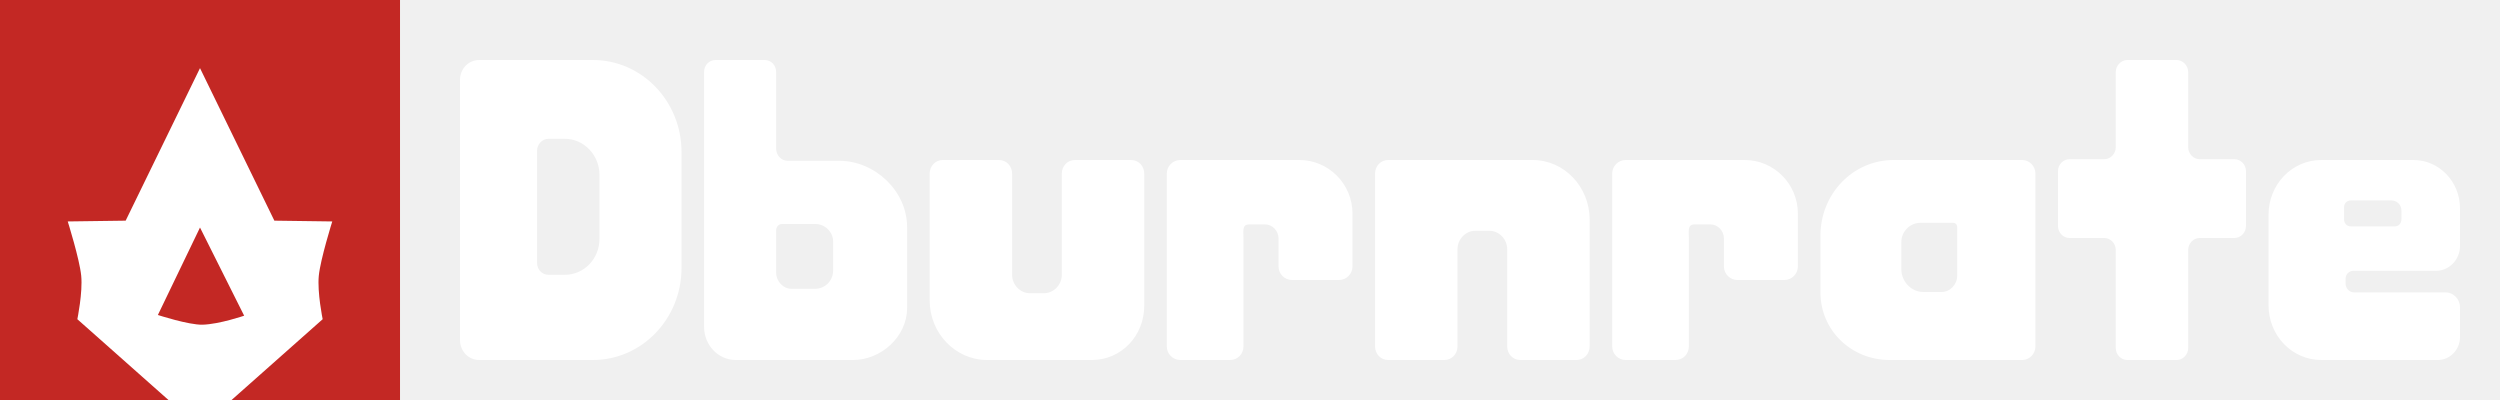
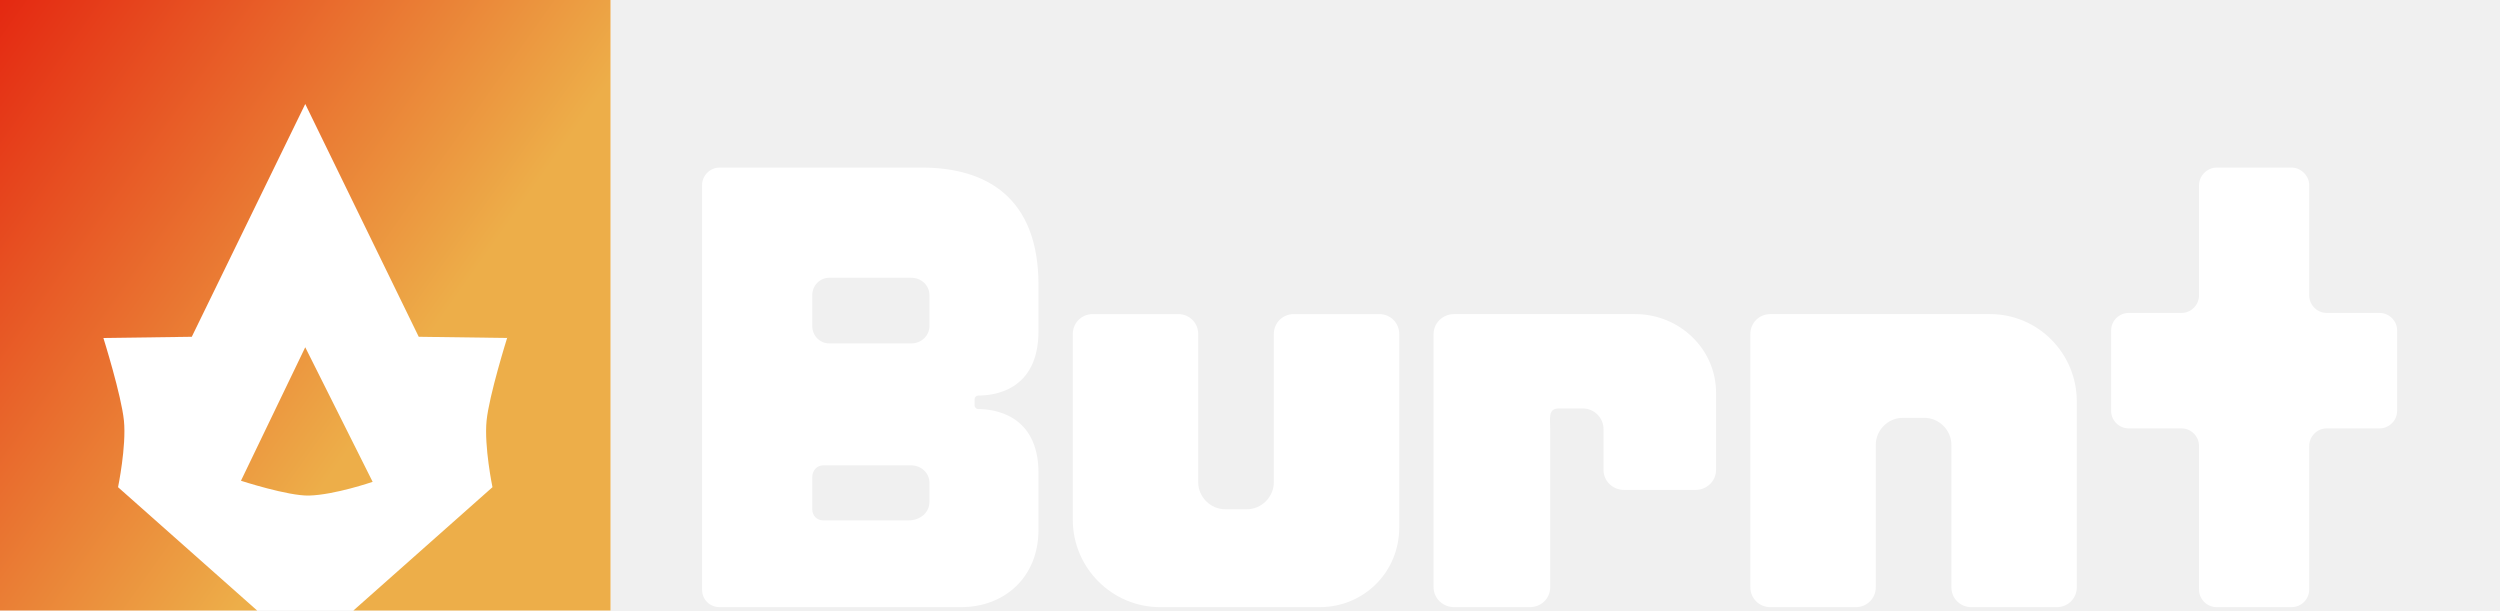
- <svg xmlns="http://www.w3.org/2000/svg" width="100%" height="100%" viewBox="0 0 1250 200" version="1.1" id="svg1" xml:space="preserve">
-   <defs id="defs1" />
+ <svg xmlns="http://www.w3.org/2000/svg" xmlns:xlink="http://www.w3.org/1999/xlink" width="819" height="200" viewBox="0 0 819 200" version="1.1" id="svg1" xml:space="preserve">
+   <defs id="defs1">
+     <linearGradient id="linearGradient1">
+       <stop style="stop-color:#e3170a;stop-opacity:1;" offset="0" id="stop1" />
+       <stop style="stop-color:#edae49;stop-opacity:1;" offset="0.374" id="stop3" />
+     </linearGradient>
+     <linearGradient xlink:href="#linearGradient1" id="linearGradient2" x1="65.166" y1="65.343" x2="186.319" y2="154.416" gradientUnits="userSpaceOnUse" />
+   </defs>
  <g id="logo-group" transform="matrix(3.53653,0,0,3.671568,-249.0917,-253.3645)">
    <path id="rect1" style="fill:#ffffff;stroke-width:3.603" transform="matrix(0.2827631,0,0,0.2723632,70.43394,69.00715)" d="M 0,0 H 200 V 200 H 0 Z" />
-     <path id="fire-icon" style="fill:#c32824;stroke-width:1;stroke-dasharray:none" d="M 70.434,69.007 V 123.48 H 94.251 L 81.369,112.477 c 0,0 0.781,-3.644 0.546,-5.926 C 81.682,104.289 80.011,99.164 80.011,99.164 l 8.188,-0.107 10.512,-20.772 10.512,20.772 8.188,0.107 c 0,0 -1.671,5.125 -1.904,7.387 -0.235,2.282 0.546,5.926 0.546,5.926 l -12.881,11.003 h 23.817 V 69.007 Z m 28.276,30.985 -5.955,11.911 c 0,0 4.378,1.372 6.315,1.321 2.385,-0.064 5.883,-1.225 5.883,-1.225 z" />
+     <path id="fire-icon" style="fill:url(#linearGradient2);fill-opacity:1;stroke-width:1;stroke-dasharray:none" d="M 70.434,69.007 V 123.48 H 94.251 L 81.369,112.477 c 0,0 0.781,-3.644 0.546,-5.926 C 81.682,104.289 80.011,99.164 80.011,99.164 l 8.188,-0.107 10.512,-20.772 10.512,20.772 8.188,0.107 c 0,0 -1.671,5.125 -1.904,7.387 -0.235,2.282 0.546,5.926 0.546,5.926 l -12.881,11.003 h 23.817 V 69.007 Z m 28.276,30.985 -5.955,11.911 c 0,0 4.378,1.372 6.315,1.321 2.385,-0.064 5.883,-1.225 5.883,-1.225 z" />
  </g>
-   <g id="layer1" transform="matrix(1.003274,0,0,1.041667,9.920476,-0.834946)">
-     <path d="M 257.762,126.946 V 73.186 c 0,-3.072 2.496,-5.76 5.76,-5.76 h 8.064 c 9.6,0 17.28,7.872 17.28,17.28 v 30.72 c 0,9.6 -7.68,17.28 -17.28,17.28 h -8.064 c -3.264,0 -5.76,-2.496 -5.76,-5.76 z m -38.4,37.056 c 0,5.376 4.224,9.6 9.6,9.6 h 56.64 c 24.384,0 44.16,-19.776 44.16,-44.16 V 73.762 c 0,-24.384 -19.776,-44.16 -44.16,-44.16 h -56.64 c -5.376,0 -9.6,4.224 -9.6,9.6 z m 157.544,-32.448 v -20.16 c 0,-1.728 1.344,-3.072 2.88,-3.072 h 16.704 c 4.8,0 8.832,3.84 8.832,8.448 v 13.824 c 0,4.992 -4.032,8.832 -9.024,8.832 h -11.712 c -4.224,0 -7.68,-3.648 -7.68,-7.872 z m -35.904,26.112 c 0,8.832 7.104,15.936 15.744,15.936 h 58.56 c 13.824,0 26.88,-11.136 26.88,-24.96 v -38.784 c 0,-17.472 -16.128,-31.872 -33.792,-31.872 h -25.728 c -3.264,0 -5.76,-2.688 -5.76,-5.952 v -36.672 c 0,-3.264 -2.496,-5.76 -5.76,-5.76 h -24.384 c -3.264,0 -5.76,2.496 -5.76,5.76 z m 112.424,-12.672 V 84.13 c 0,-3.648 2.88,-6.528 6.528,-6.528 h 28.032 c 3.648,0 6.528,2.88 6.528,6.528 v 48.576 c 0,4.8 4.032,8.832 8.832,8.832 h 7.104 c 4.8,0 8.832,-4.032 8.832,-8.832 V 84.13 c 0,-3.648 2.88,-6.528 6.528,-6.528 h 28.032 c 3.648,0 6.528,2.88 6.528,6.528 v 63.36 c 0,14.592 -11.52,26.112 -26.112,26.112 h -52.224 c -15.744,0 -28.608,-12.864 -28.608,-28.608 z m 210.728,-41.664 v 25.344 c 0,3.648 -3.072,6.528 -6.72,6.528 h -23.424 c -3.648,0 -6.72,-2.88 -6.72,-6.528 v -13.44 c 0,-3.648 -3.072,-6.72 -6.72,-6.72 h -7.872 c -3.648,0 -2.88,3.072 -2.88,6.72 v 51.84 c 0,3.648 -2.88,6.528 -6.72,6.528 h -24.768 c -3.648,0 -6.72,-2.88 -6.72,-6.528 V 84.13 c 0,-3.648 3.072,-6.528 6.72,-6.528 h 59.328 c 14.592,0 26.496,11.52 26.496,25.728 z m 118.184,2.88 v 60.864 c 0,3.648 -2.88,6.528 -6.528,6.528 h -28.032 c -3.648,0 -6.528,-2.88 -6.528,-6.528 v -46.656 c 0,-4.8 -4.032,-8.832 -8.832,-8.832 h -7.104 c -4.8,0 -8.832,4.032 -8.832,8.832 v 46.656 c 0,3.648 -2.88,6.528 -6.528,6.528 h -28.032 c -3.648,0 -6.528,-2.88 -6.528,-6.528 V 84.13 c 0,-3.648 2.88,-6.528 6.528,-6.528 h 72 c 15.744,0 28.416,12.864 28.416,28.608 z m 103.784,-2.88 v 25.344 c 0,3.648 -3.072,6.528 -6.72,6.528 h -23.424 c -3.648,0 -6.72,-2.88 -6.72,-6.528 v -13.44 c 0,-3.648 -3.072,-6.72 -6.72,-6.72 h -7.872 c -3.648,0 -2.88,3.072 -2.88,6.72 v 51.84 c 0,3.648 -2.88,6.528 -6.72,6.528 h -24.768 c -3.648,0 -6.72,-2.88 -6.72,-6.528 V 84.13 c 0,-3.648 3.072,-6.528 6.72,-6.528 h 59.328 c 14.592,0 26.496,11.52 26.496,25.728 z m 71.528,37.632 h -9.024 c -5.952,0 -10.944,-4.992 -10.944,-10.944 v -13.056 c 0,-4.992 4.224,-9.216 9.6,-9.216 h 16.128 c 1.152,0 2.112,0.768 2.112,2.112 v 23.232 c 0,4.224 -3.456,7.872 -7.872,7.872 z m -60.288,0.192 c 0,18.048 15.168,32.448 34.56,32.448 h 20.928 30.72 14.4 c 3.456,0 6.528,-2.88 6.528,-6.528 V 84.13 c 0,-3.648 -3.072,-6.528 -6.528,-6.528 h -64.128 c -20.352,0 -36.48,16.32 -36.48,36.288 z M 1103.674,77.218 h -17.28 c -3.264,0 -5.76,-2.688 -5.76,-5.76 v -36.096 c 0,-3.072 -2.688,-5.76 -5.76,-5.76 h -24.576 c -3.072,0 -5.76,2.688 -5.76,5.76 v 36.096 c 0,3.072 -2.496,5.76 -5.76,5.76 h -17.28 c -3.072,0 -5.76,2.496 -5.76,5.76 v 26.304 c 0,3.264 2.688,5.76 5.76,5.76 h 17.28 c 3.264,0 5.76,2.688 5.76,5.76 v 47.04 c 0,3.264 2.688,5.76 5.76,5.76 h 24.576 c 3.072,0 5.76,-2.496 5.76,-5.76 v -47.04 c 0,-3.072 2.496,-5.76 5.76,-5.76 h 17.28 c 3.072,0 5.76,-2.496 5.76,-5.76 V 82.978 c 0,-3.264 -2.688,-5.76 -5.76,-5.76 z m 58.088,19.776 h 20.16 c 2.688,0 4.992,2.112 4.992,4.8 v 4.224 c 0,2.112 -1.536,3.456 -3.264,3.456 h -21.888 c -2.112,0 -3.456,-1.536 -3.456,-3.456 v -5.76 c 0,-1.728 1.344,-3.264 3.456,-3.264 z m -41.088,50.304 c 0,14.592 11.712,26.304 26.304,26.304 h 58.176 c 5.952,0 10.944,-4.992 10.944,-10.944 v -14.4 c 0,-3.84 -3.264,-7.104 -7.104,-7.104 h -45.696 c -2.304,0 -4.224,-1.92 -4.224,-4.224 v -2.304 c 0,-2.112 1.728,-3.84 3.84,-3.84 h 41.28 c 6.528,0 11.904,-5.376 11.904,-11.904 v -18.048 c 0,-12.864 -10.368,-23.232 -23.232,-23.232 h -45.888 c -14.592,0 -26.304,11.712 -26.304,26.304 z" id="text1" style="font-size:192px;line-height:0;font-family:CHIDO;-inkscape-font-specification:CHIDO;letter-spacing:-0.28px;stroke-width:3.603;fill:#ffffff" aria-label="Dburnrate&#10;" />
+   <g id="layer1" transform="matrix(1.003274,0,0,1.041667,9.920476,-0.834946)" style="fill:#ffffff">
+     <path d="m 288.153,95.463 v 9.766 c 0,3.193 -2.629,5.634 -5.822,5.634 h -26.294 c -3.005,0 -5.447,-2.442 -5.447,-5.634 v -9.766 c 0,-3.193 2.442,-5.634 5.447,-5.634 h 26.294 c 3.193,0 5.822,2.442 5.822,5.634 z M 215.281,189.746 c 0,3.193 2.442,5.634 5.634,5.634 h 77.379 c 13.71,0 24.791,-9.391 24.791,-24.791 v -18.218 c 0,-18.969 -14.649,-20.472 -19.345,-20.472 -0.563,0 -1.127,-0.563 -1.127,-1.127 v -2.066 c 0,-0.563 0.563,-1.127 1.127,-1.127 4.695,0 19.345,-1.315 19.345,-20.66 V 92.082 c 0,-27.984 -16.715,-37.563 -37.375,-37.563 h -64.796 c -3.193,0 -5.634,2.629 -5.634,5.634 z m 35.309,-25.731 v -10.33 c 0,-2.066 1.503,-3.756 3.568,-3.756 h 27.984 c 3.381,0 6.01,2.442 6.01,5.634 v 6.01 c 0,3.568 -3.005,6.01 -6.761,6.01 H 254.159 c -2.066,0 -3.568,-1.503 -3.568,-3.568 z m 83.491,3.381 v -59.537 c 0,-3.568 2.817,-6.386 6.386,-6.386 h 27.421 c 3.568,0 6.386,2.817 6.386,6.386 v 47.517 c 0,4.695 3.944,8.639 8.639,8.639 h 6.949 c 4.695,0 8.639,-3.944 8.639,-8.639 v -47.517 c 0,-3.568 2.817,-6.386 6.386,-6.386 h 27.421 c 3.568,0 6.386,2.817 6.386,6.386 v 61.979 c 0,14.274 -11.269,25.543 -25.543,25.543 h -51.085 c -15.401,0 -27.984,-12.584 -27.984,-27.984 z m 206.134,-40.756 v 24.791 c 0,3.568 -3.005,6.386 -6.573,6.386 h -22.913 c -3.568,0 -6.573,-2.817 -6.573,-6.386 v -13.147 c 0,-3.568 -3.005,-6.573 -6.573,-6.573 h -7.7 c -3.568,0 -2.817,3.005 -2.817,6.573 v 50.71 c 0,3.568 -2.817,6.386 -6.573,6.386 h -24.228 c -3.568,0 -6.573,-2.817 -6.573,-6.386 v -81.136 c 0,-3.568 3.005,-6.386 6.573,-6.386 h 58.035 c 14.274,0 25.918,11.269 25.918,25.167 z m 115.607,2.817 v 59.537 c 0,3.568 -2.817,6.386 -6.386,6.386 h -27.421 c -3.568,0 -6.386,-2.817 -6.386,-6.386 v -45.639 c 0,-4.695 -3.944,-8.639 -8.639,-8.639 h -6.949 c -4.695,0 -8.639,3.944 -8.639,8.639 v 45.639 c 0,3.568 -2.817,6.386 -6.386,6.386 h -27.421 c -3.568,0 -6.386,-2.817 -6.386,-6.386 v -81.136 c 0,-3.568 2.817,-6.386 6.386,-6.386 h 70.43 c 15.401,0 27.796,12.584 27.796,27.984 z m 97.014,-28.36 h -16.903 c -3.193,0 -5.634,-2.629 -5.634,-5.634 V 60.154 c 0,-3.005 -2.629,-5.634 -5.634,-5.634 h -24.04 c -3.005,0 -5.634,2.629 -5.634,5.634 v 35.309 c 0,3.005 -2.442,5.634 -5.634,5.634 h -16.903 c -3.005,0 -5.634,2.442 -5.634,5.634 v 25.731 c 0,3.193 2.629,5.634 5.634,5.634 h 16.903 c 3.193,0 5.634,2.629 5.634,5.634 v 46.014 c 0,3.193 2.629,5.634 5.634,5.634 h 24.04 c 3.005,0 5.634,-2.442 5.634,-5.634 v -46.014 c 0,-3.005 2.442,-5.634 5.634,-5.634 h 16.903 c 3.005,0 5.634,-2.442 5.634,-5.634 v -25.731 c 0,-3.193 -2.629,-5.634 -5.634,-5.634 z" id="text1" style="font-size:187.814px;line-height:0;font-family:CHIDO;-inkscape-font-specification:CHIDO;letter-spacing:-0.274px;stroke-width:3.524" transform="scale(1.018954,0.9813986)" aria-label="Burnt" />
  </g>
</svg>
